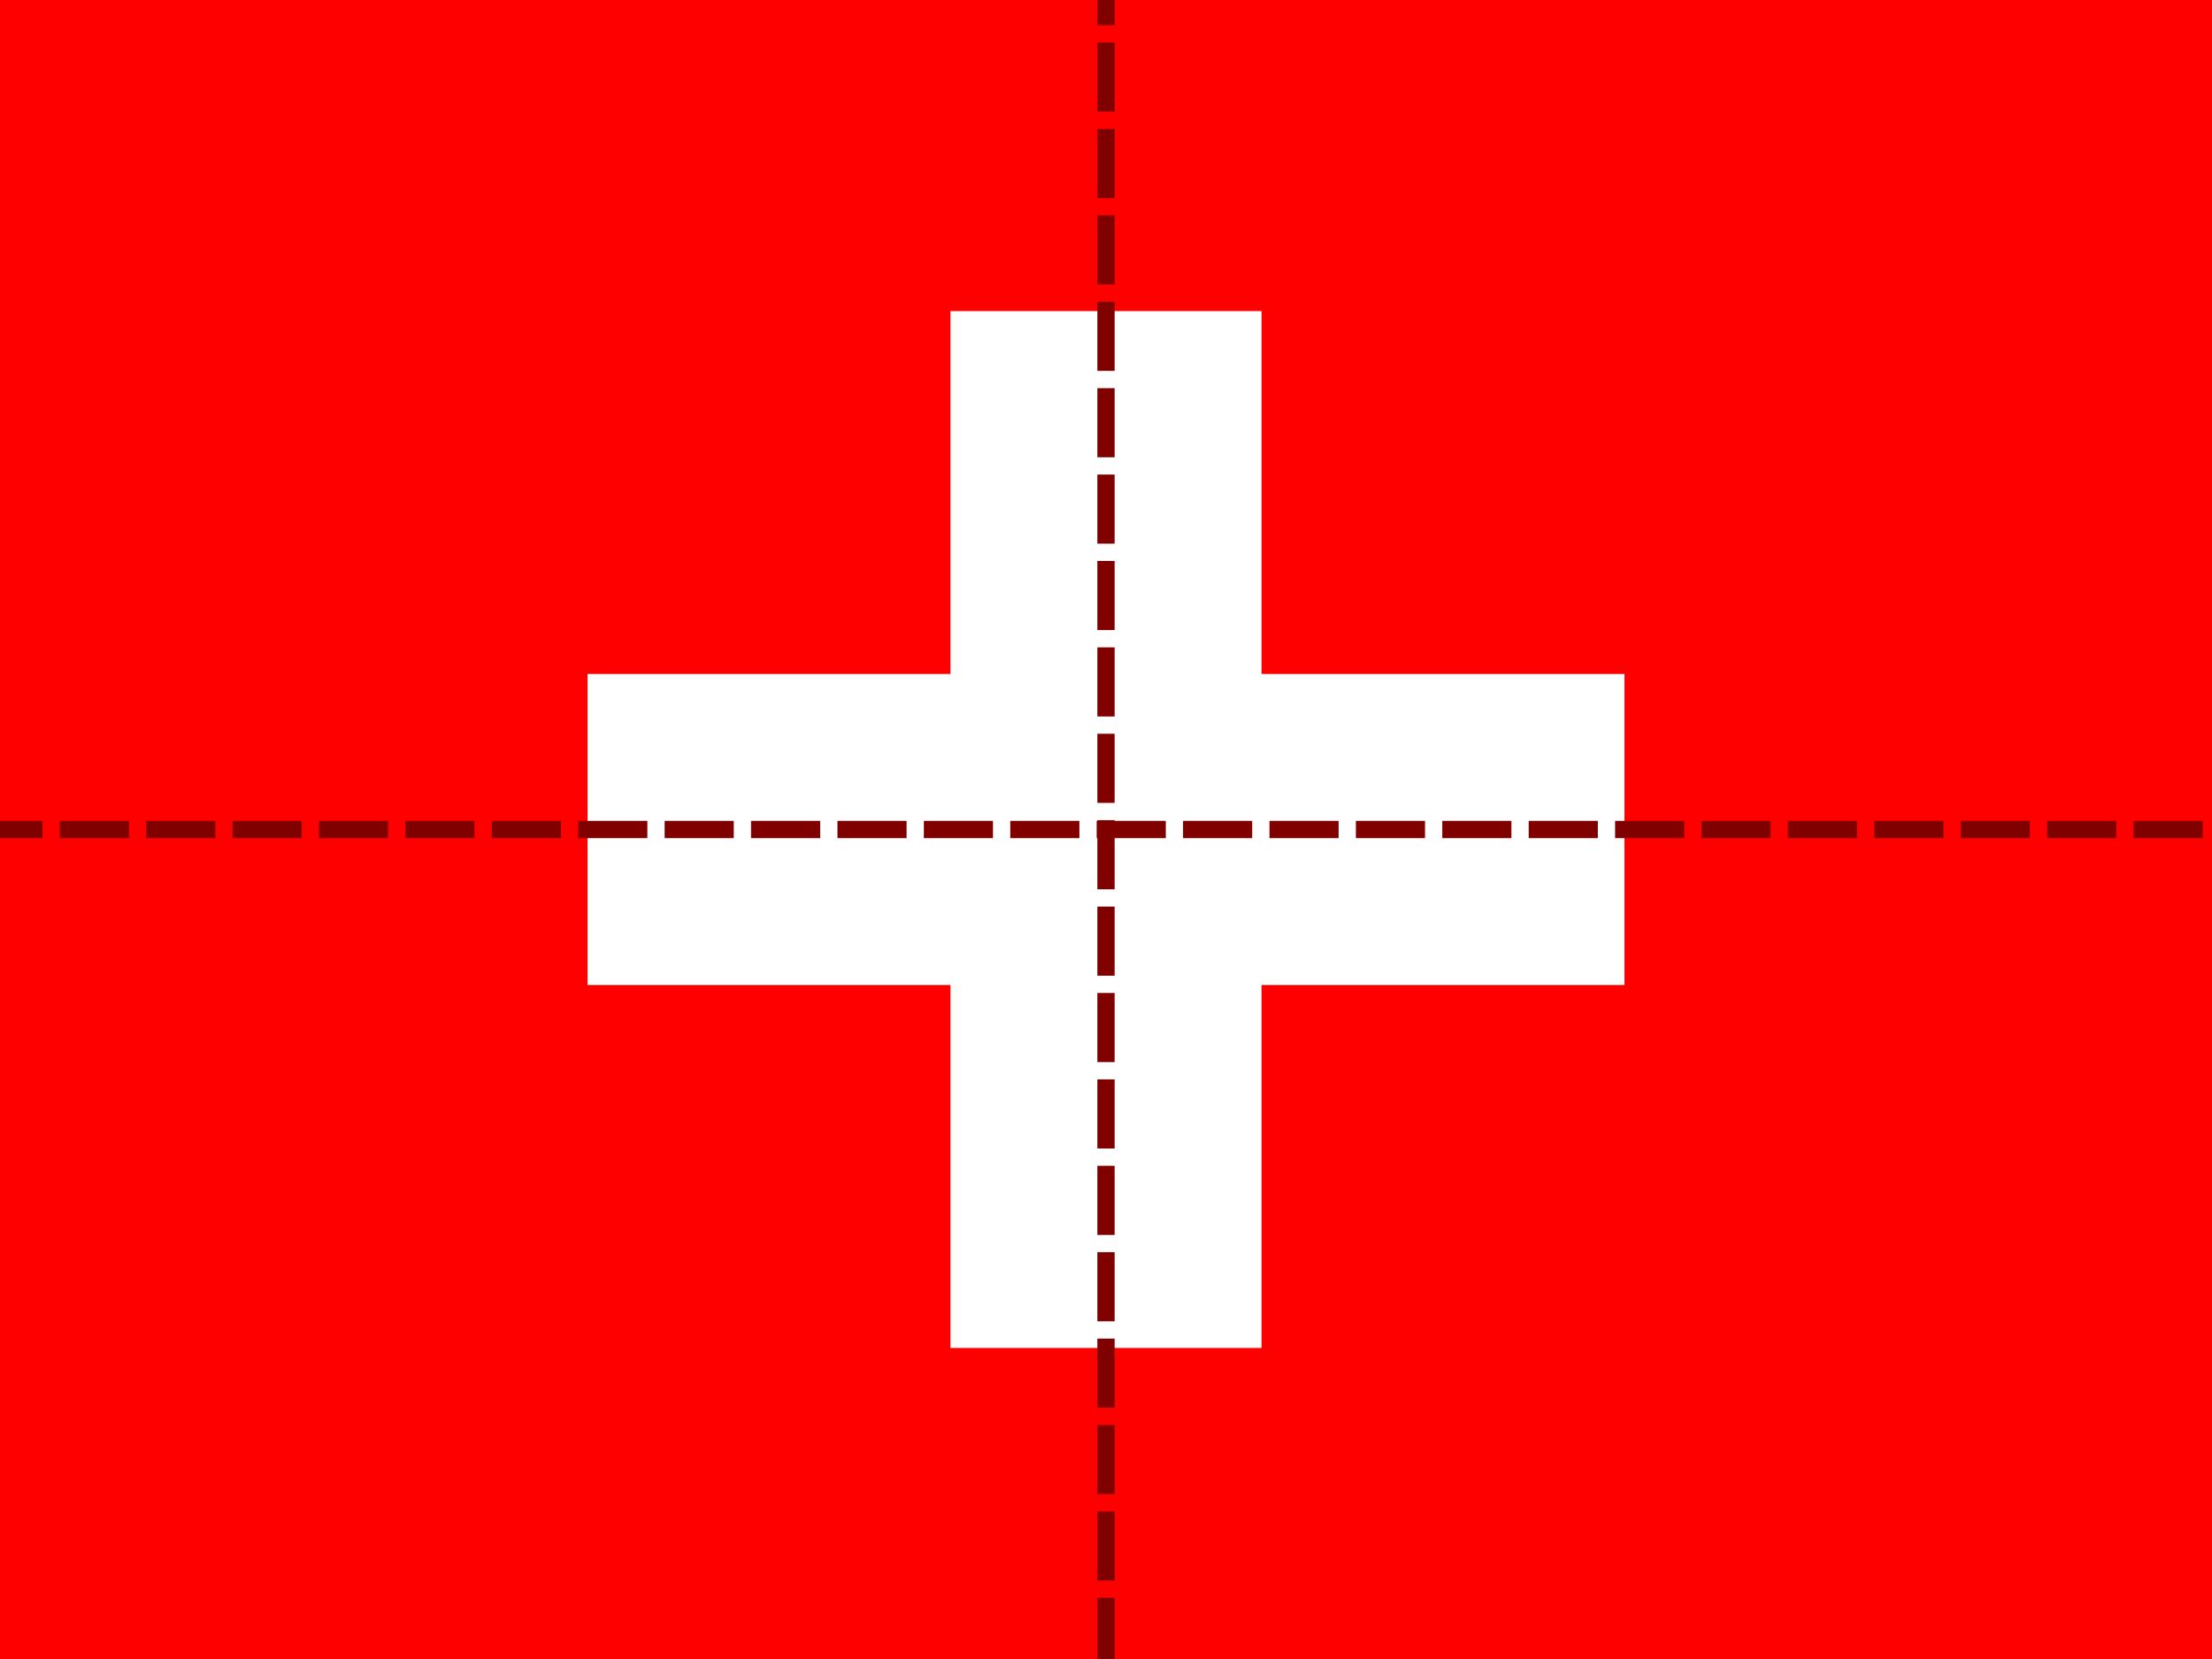
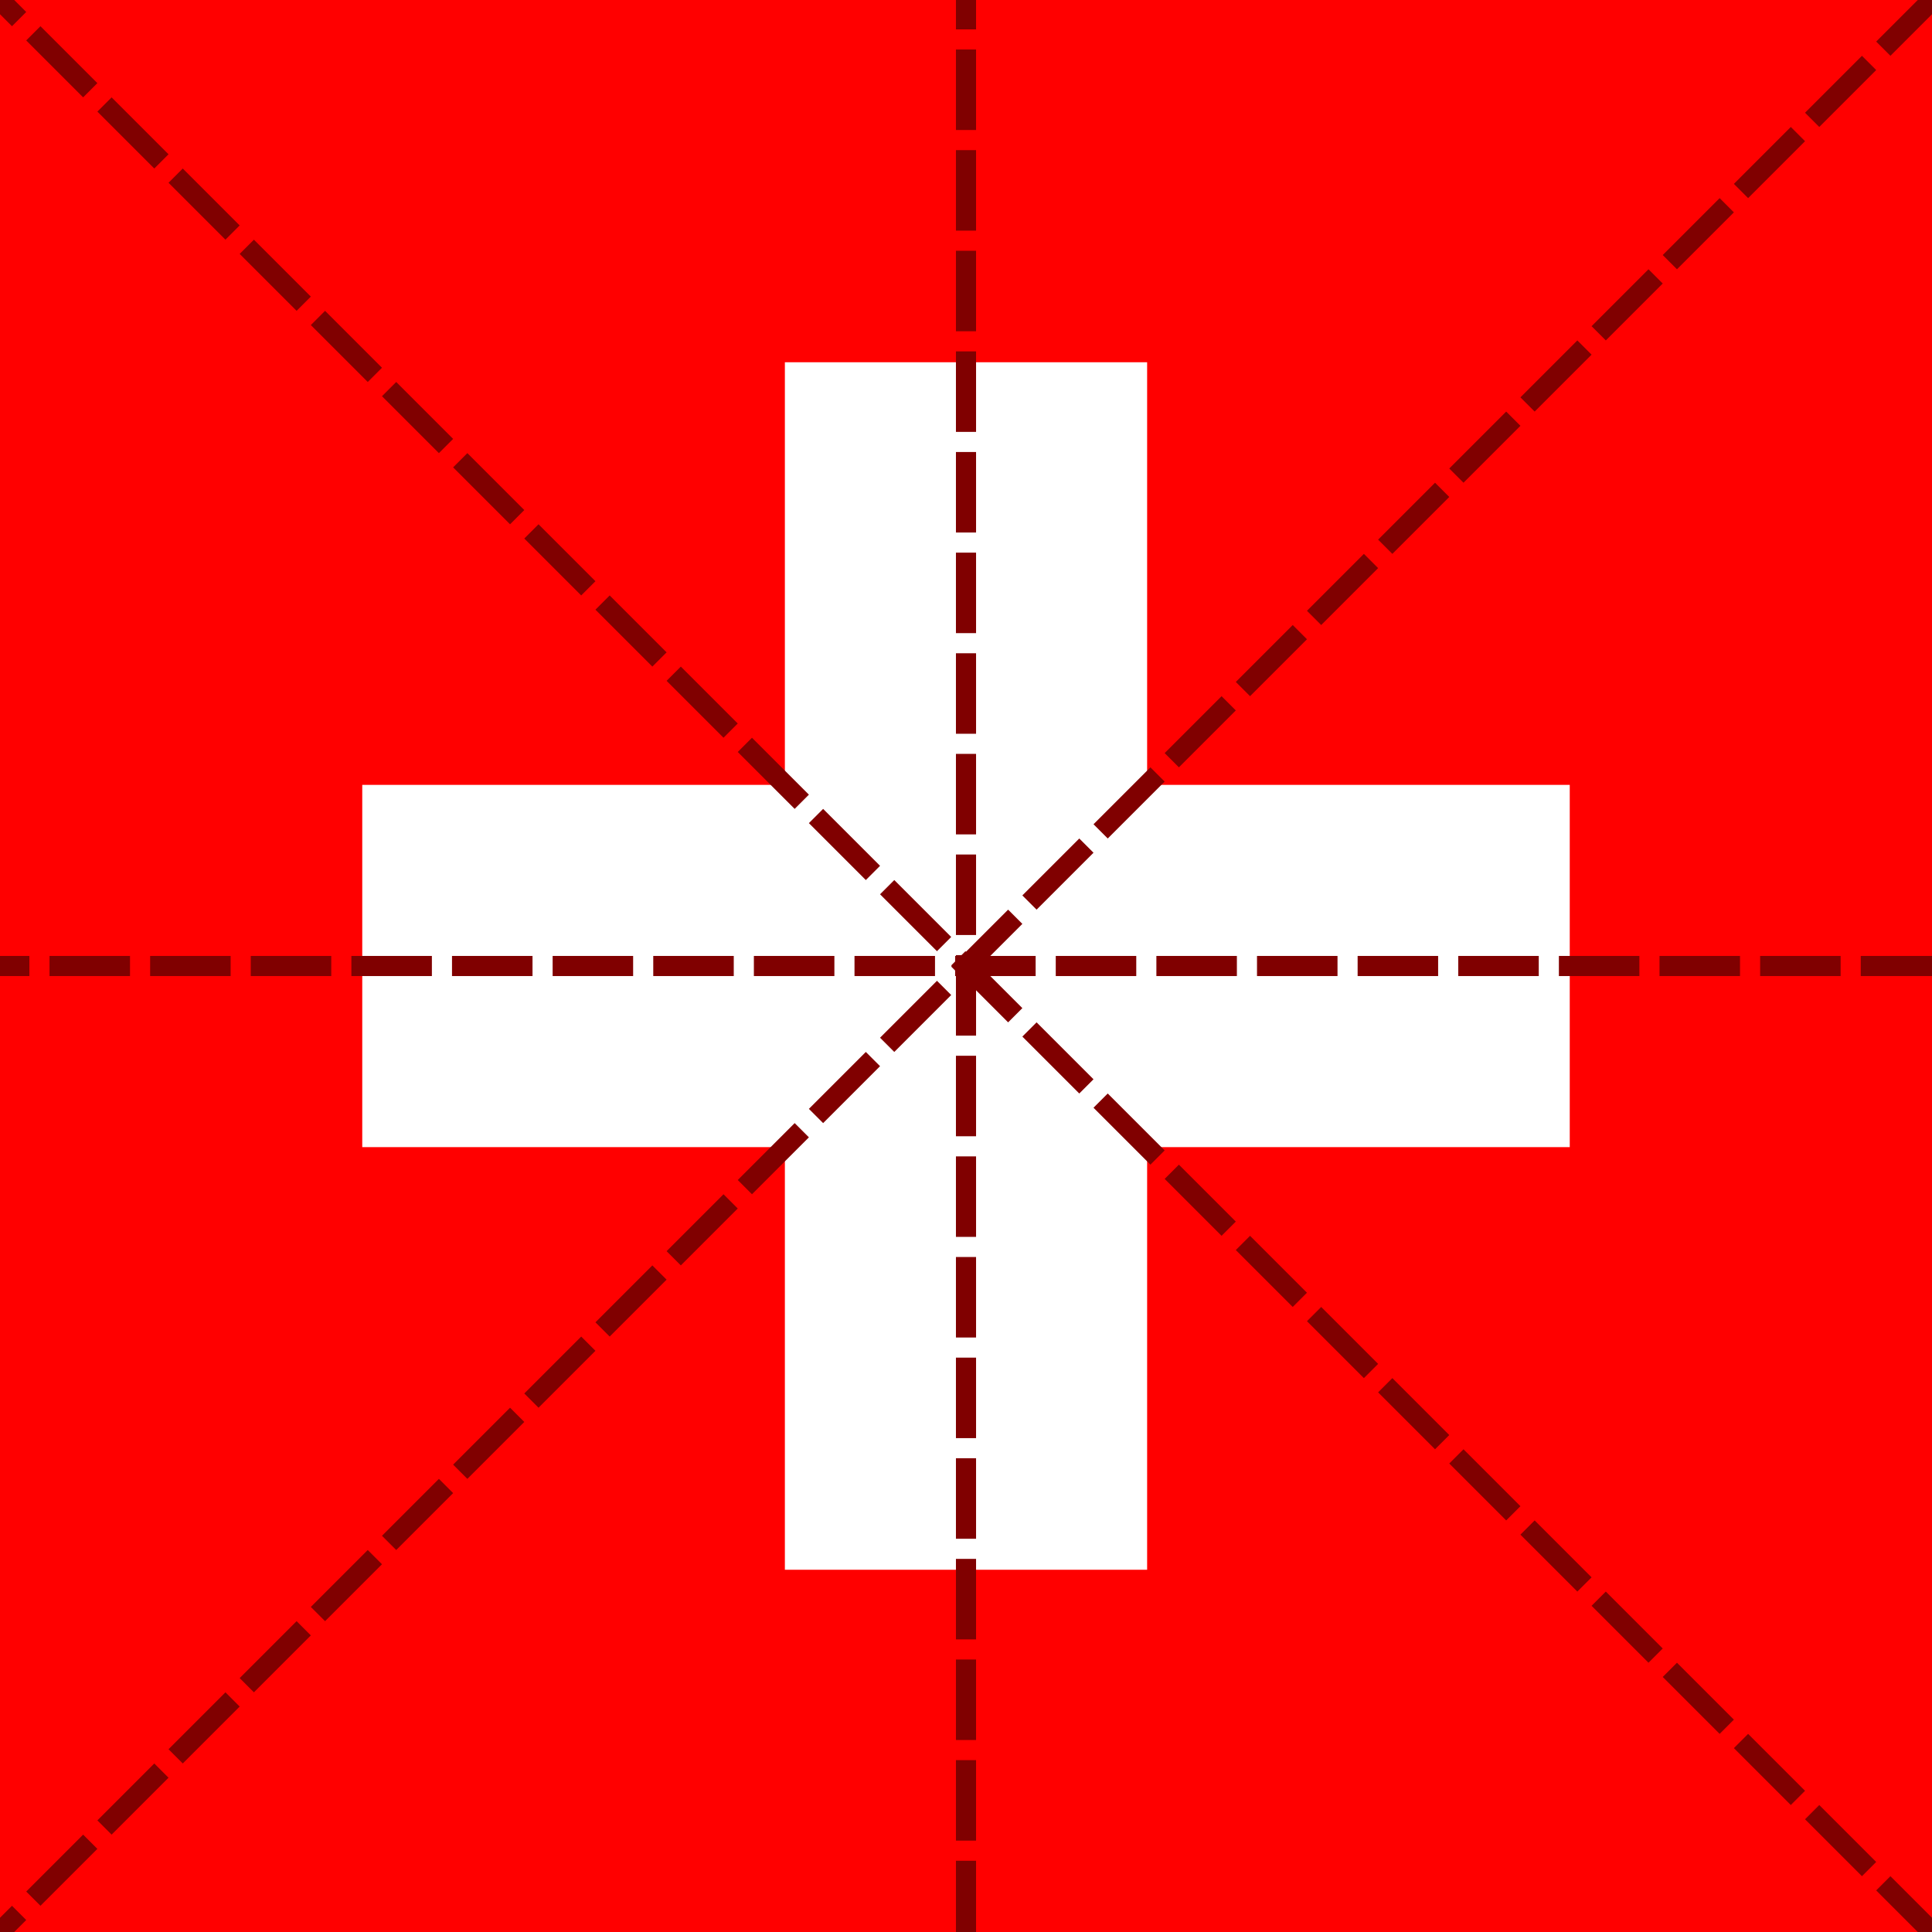
- <svg xmlns="http://www.w3.org/2000/svg" width="12em" height="9em" id="a" version="1.1" viewBox="0 0 640 480">
-   <g fill-rule="evenodd" stroke-width="1pt">
-     <path d="M0 0h640v480H0z" fill="red" />
-     <g fill="#fff">
-       <path d="M170 195h300v90H170z" />
+ <svg xmlns="http://www.w3.org/2000/svg" id="a" width="9em" height="9em" version="1.1" viewBox="0 0 480 480">
+   <g transform="translate(-80)" fill-rule="evenodd" stroke-width="1pt">
+     <path d="m0 0h640v480h-640z" fill="#ff0000" />
+     <g fill="#ffffff">
+       <path d="m170 195h300v90h-300z" />
      <path d="m275 90h90v300h-90z" />
    </g>
  </g>
-   <path class="correction" d="m662.3 240h-684.6" style="fill:none;stroke-dasharray:20, 5;stroke-width:5;stroke:#800000" />
-   <path class="correction" d="m320 582.3v-684.6" style="fill:none;stroke-dasharray:20, 5;stroke-width:5;stroke:#800000" />
+   <g style="fill:none;stroke-dasharray:20, 5;stroke-width:5;stroke:#800000" class="correction">
+     <path d="m582.3 240h-684.6" />
+     <path d="m240 582.3v-684.6" />
+     <g transform="rotate(-45,240,240)">
+       <path d="m582.3 240h-684.6" />
+       <path d="m240 582.3v-684.6" />
+     </g>
+   </g>
</svg>
